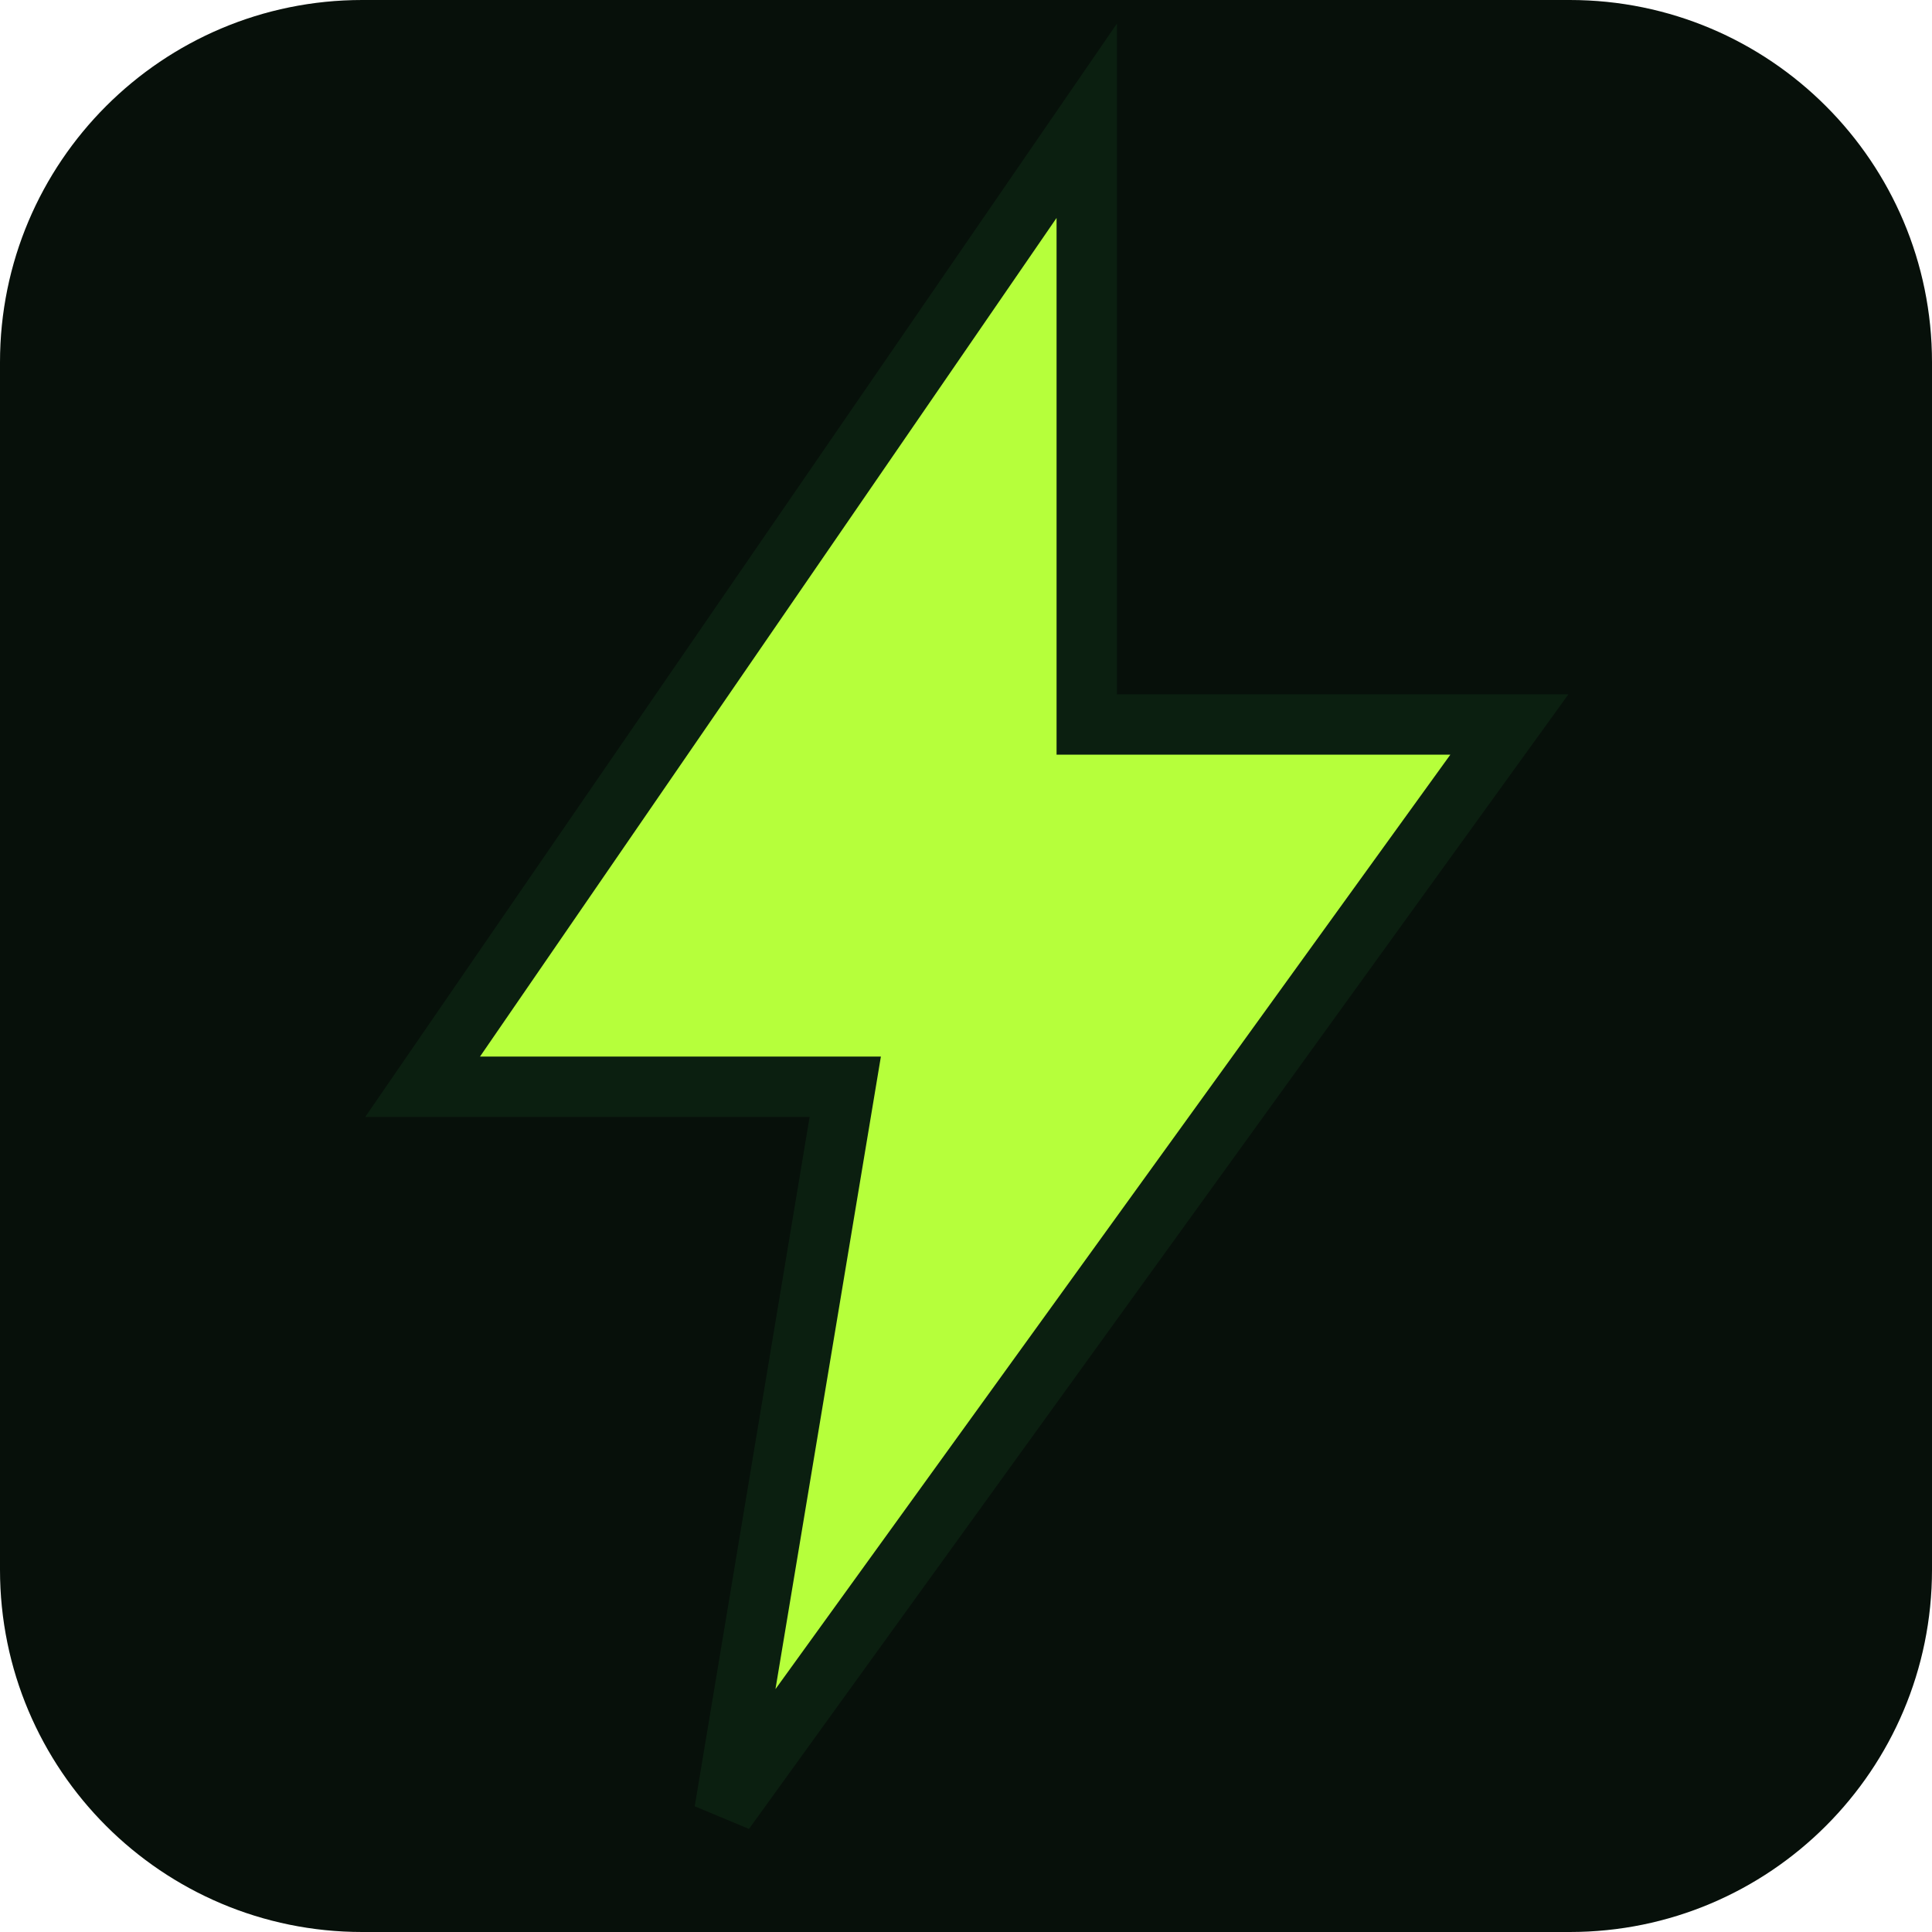
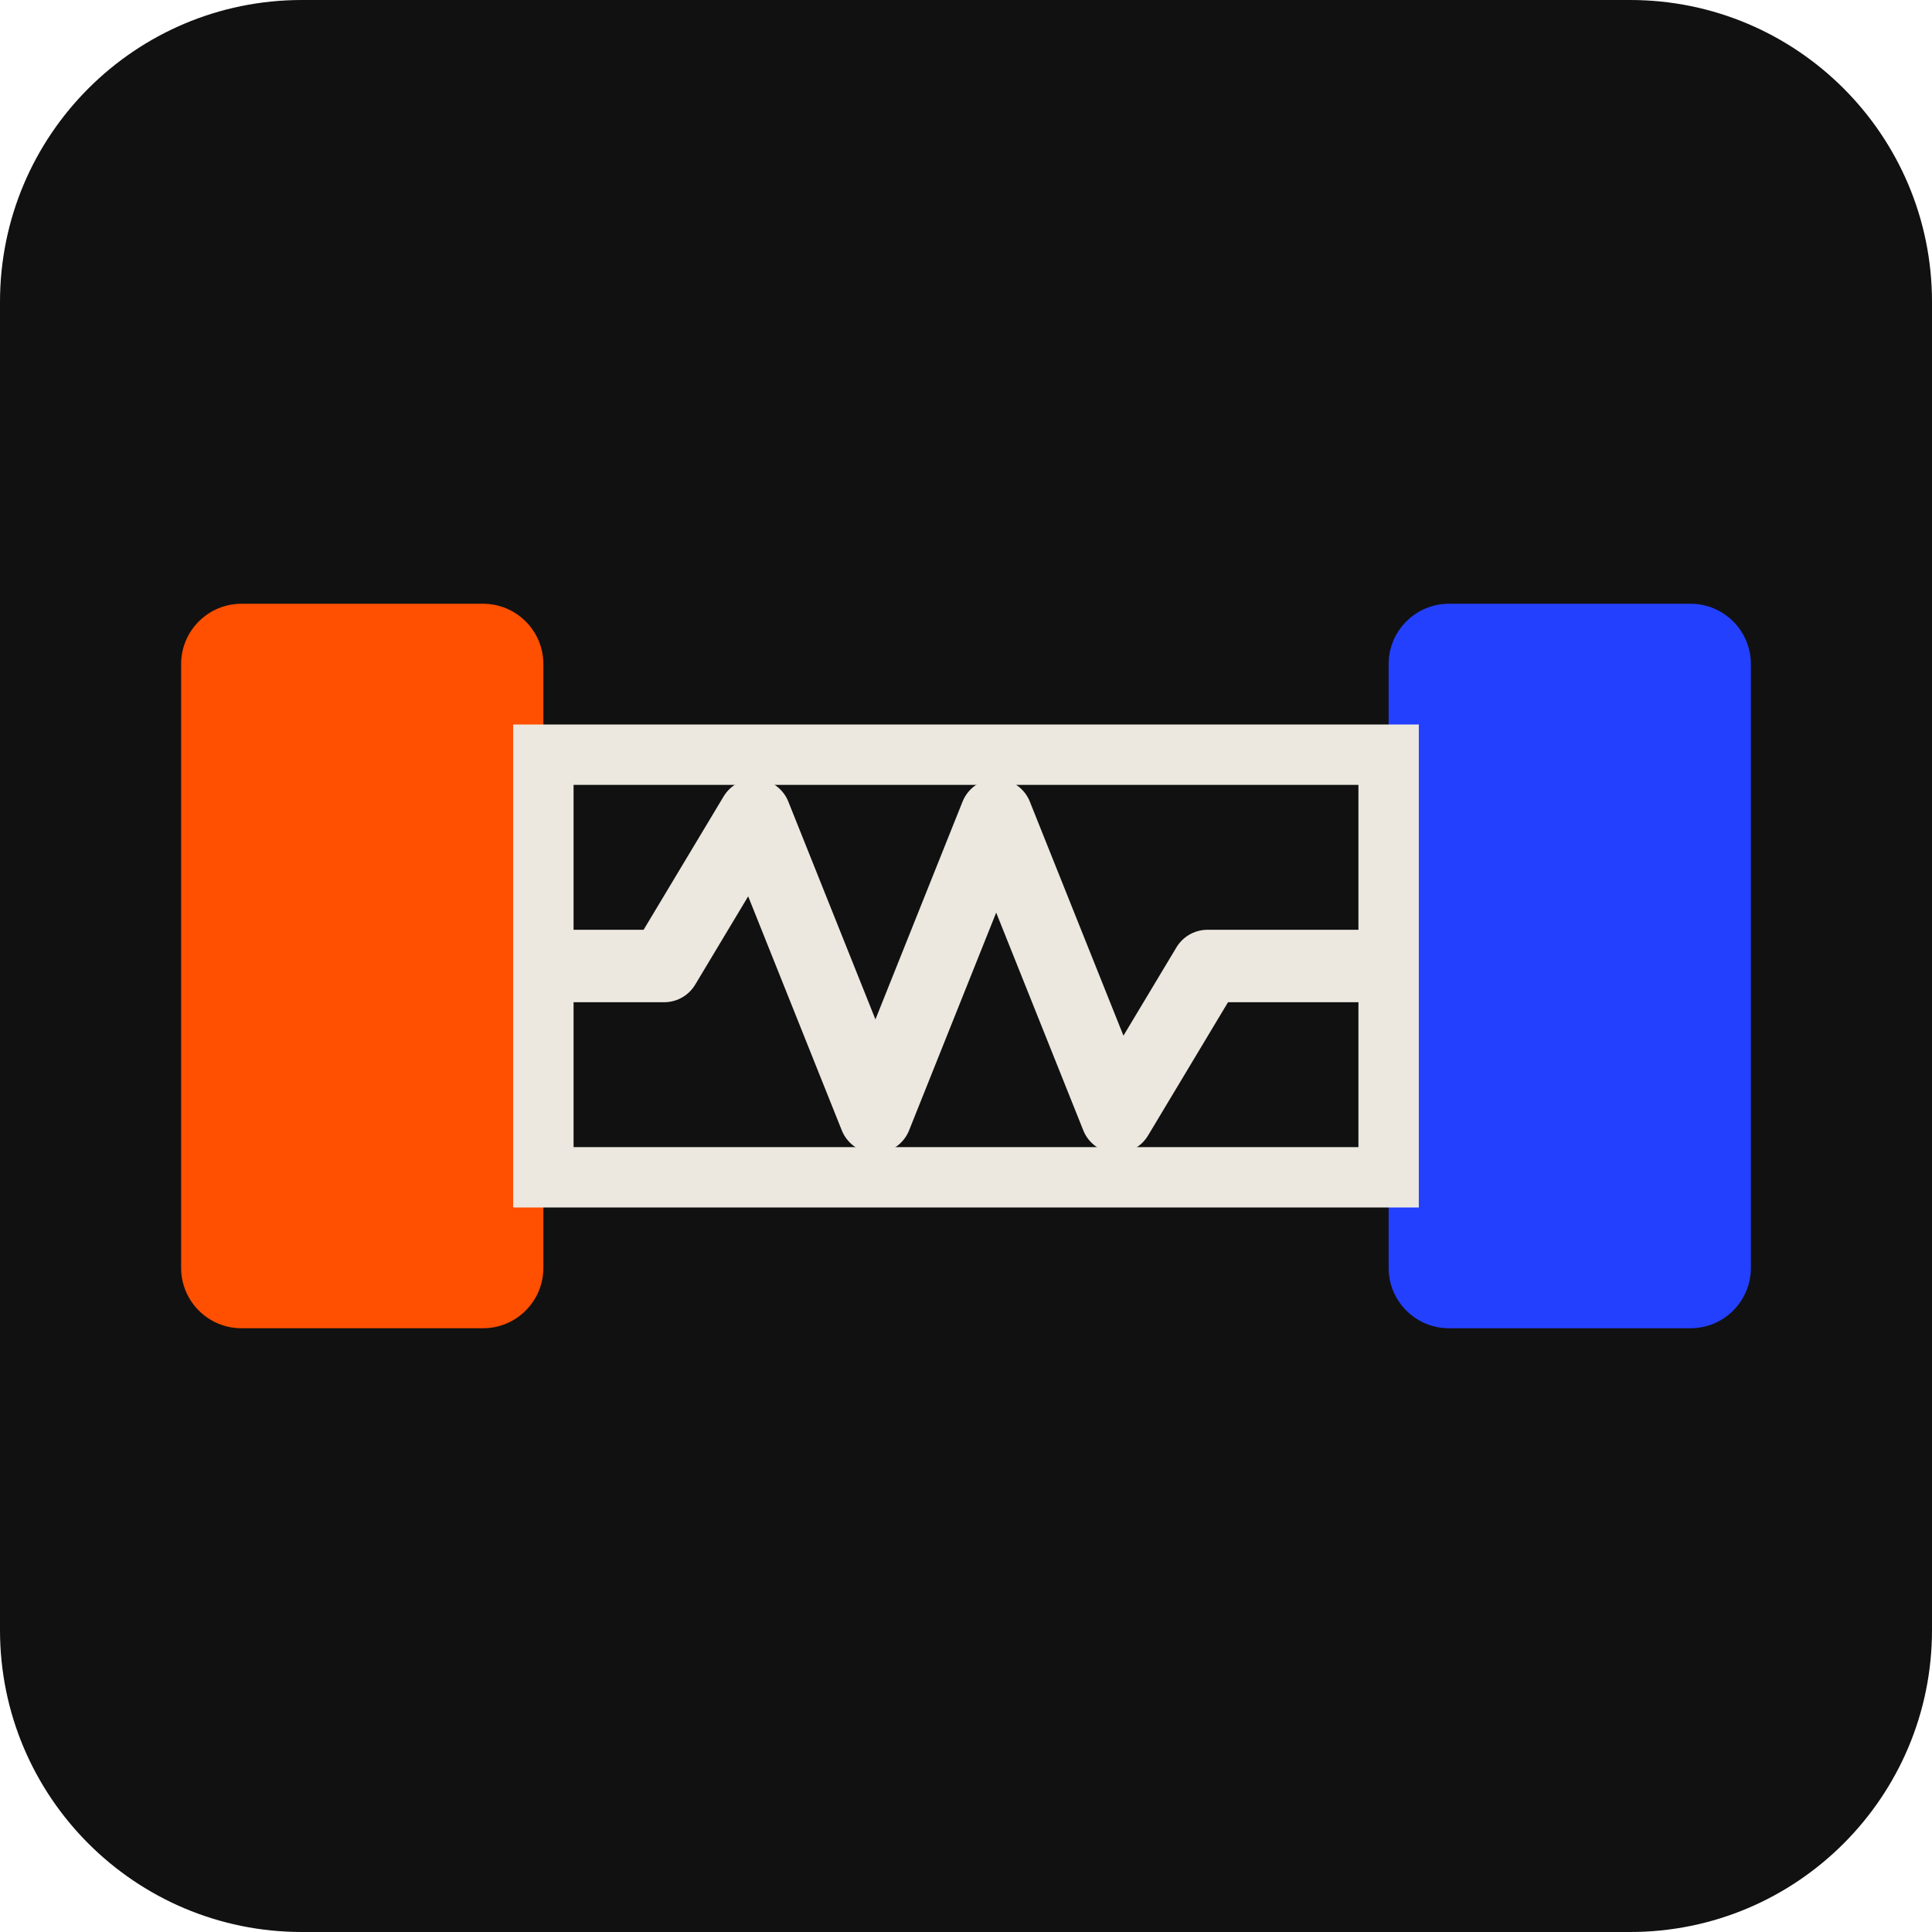
<svg xmlns="http://www.w3.org/2000/svg" viewBox="0 0 64 64">
-   <rect width="64" height="64" rx="12" fill="#07100a" />
-   <path d="M36 4 14 36h14l-4 24 26-36H36z" fill="#b6ff3b" stroke="#0b1f10" stroke-width="2" />
+   <rect width="64" height="64" rx="10" fill="#111" />
+   <rect x="6" y="20" width="12" height="24" rx="2" fill="#FF4F00" />
+   <rect x="46" y="20" width="12" height="24" rx="2" fill="#2340FF" />
+   <rect x="18" y="25" width="28" height="14" fill="none" stroke="#ECE8DF" stroke-width="2" />
+   <path d="M18 32h4l3-5 4 10 4-10 4 10 3-5h6" fill="none" stroke="#ECE8DF" stroke-width="2.4" stroke-linejoin="round" />
</svg>
